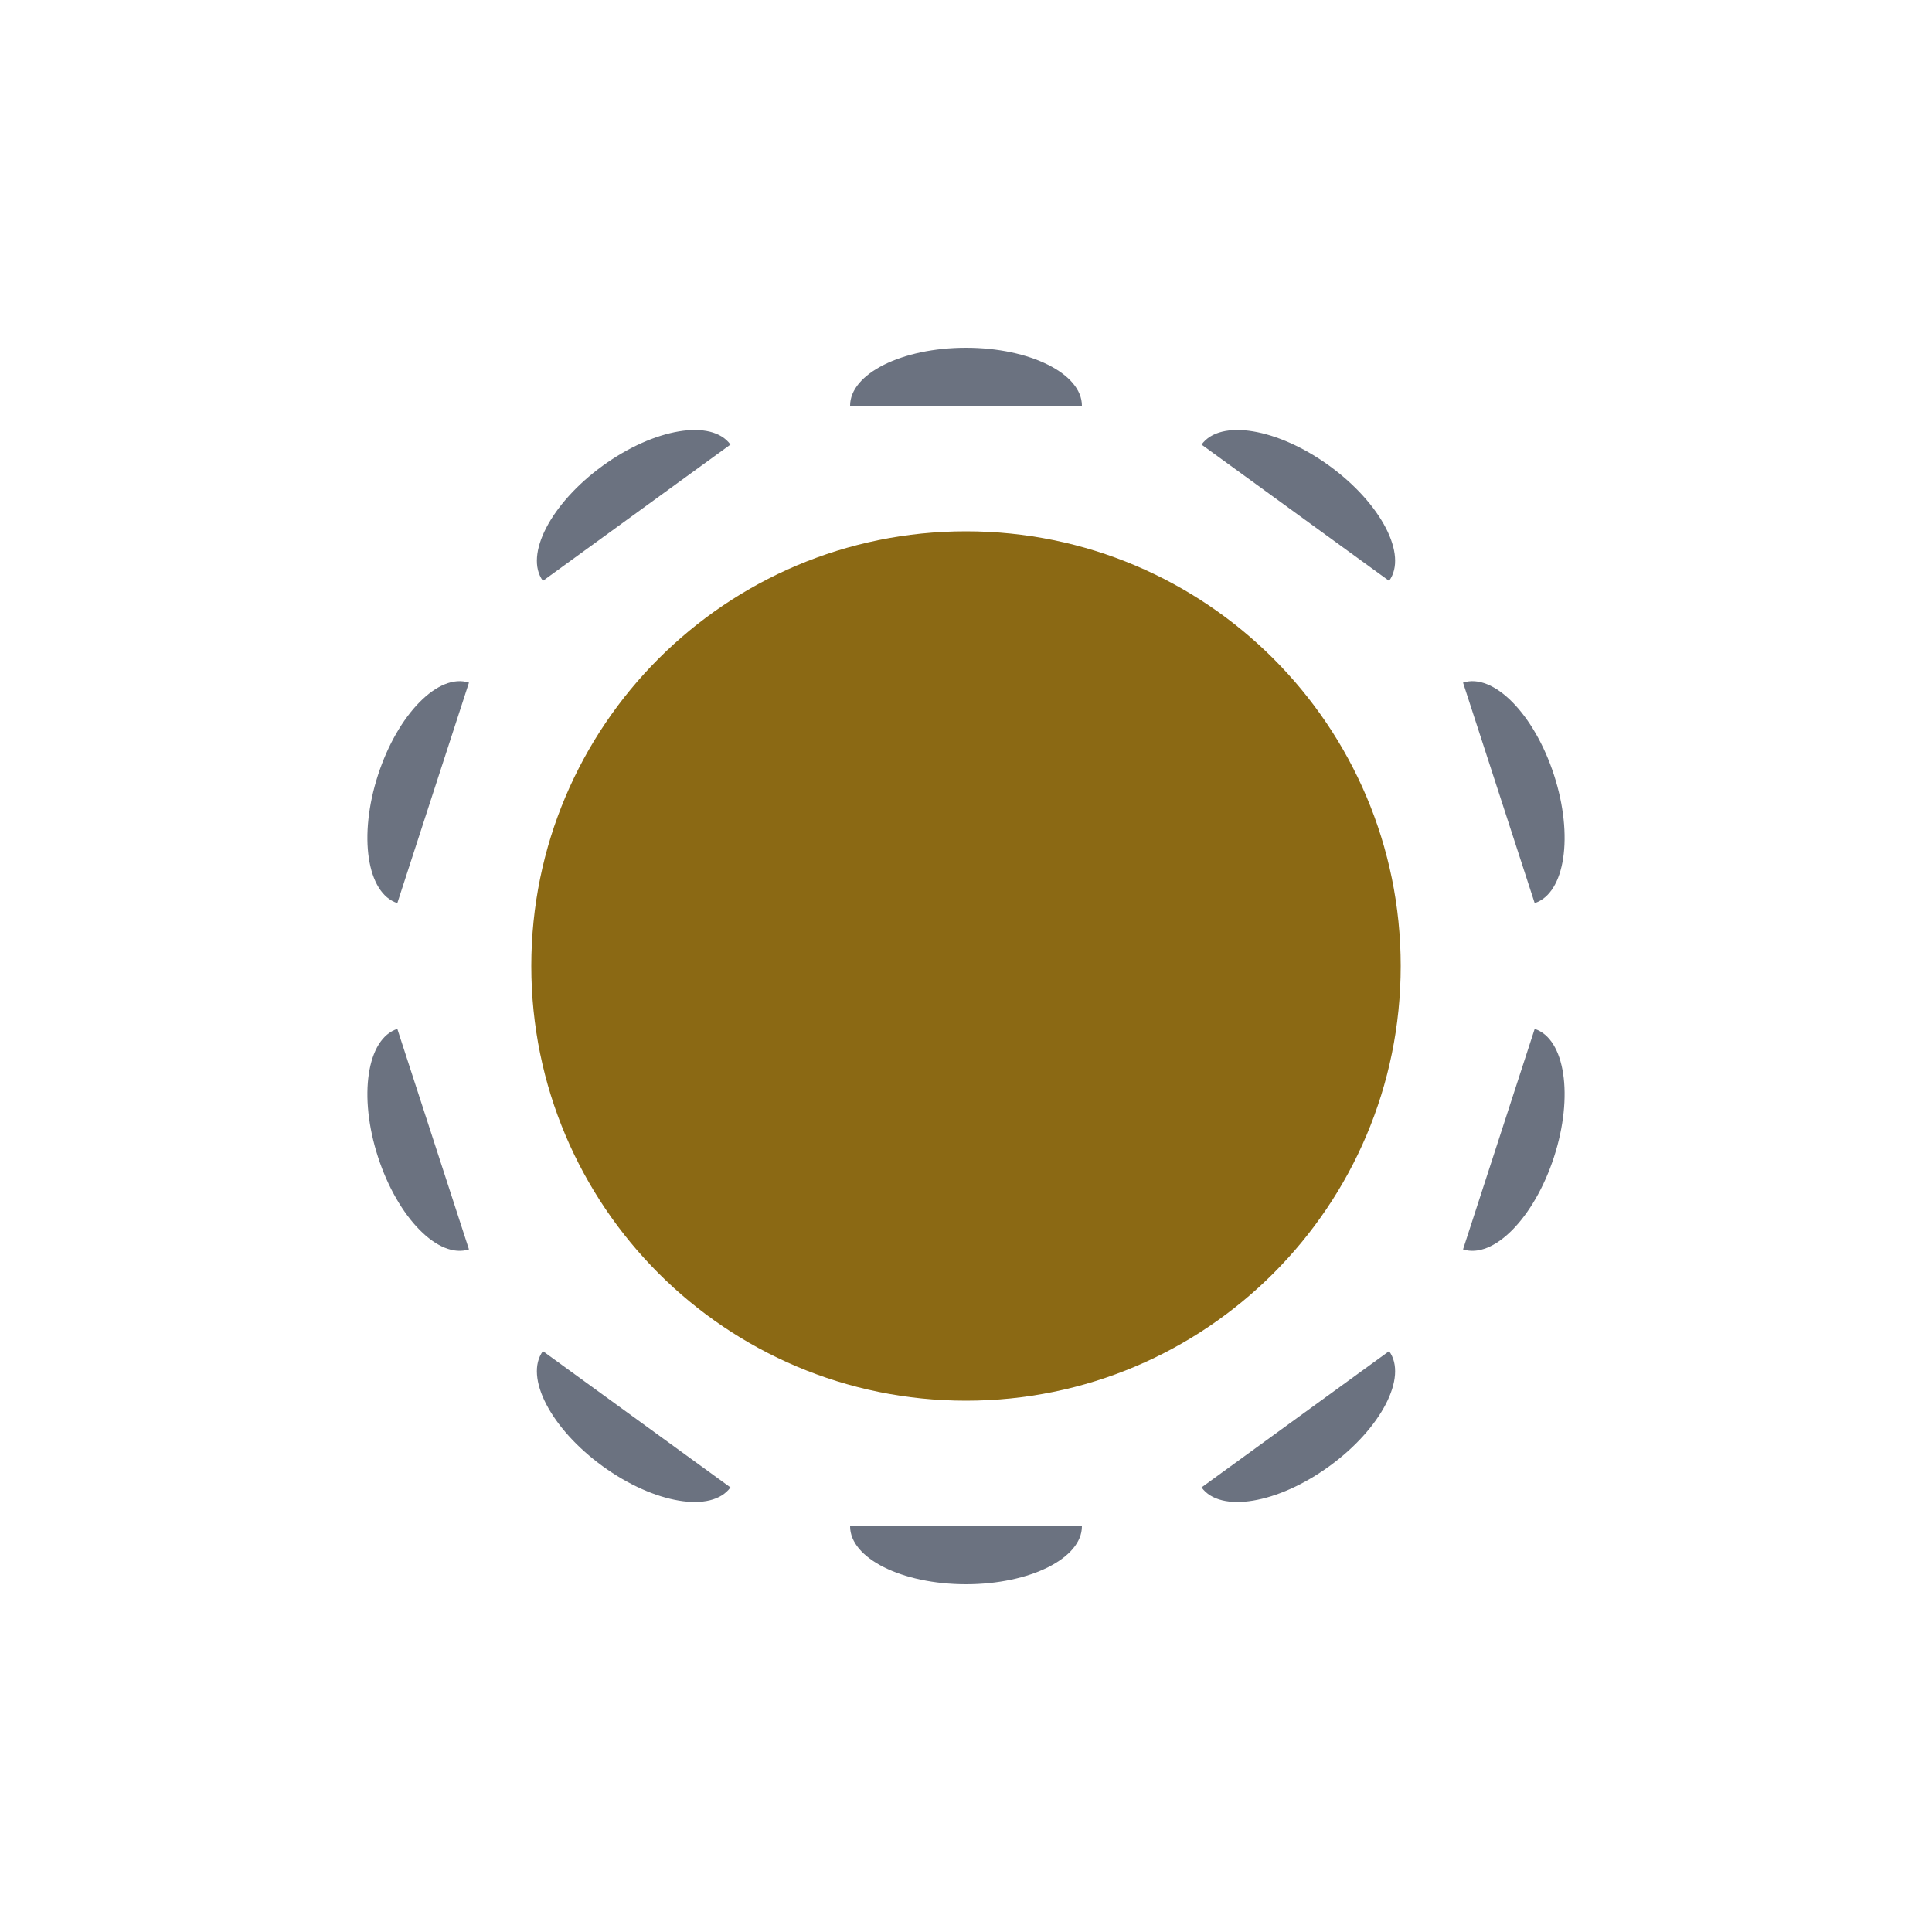
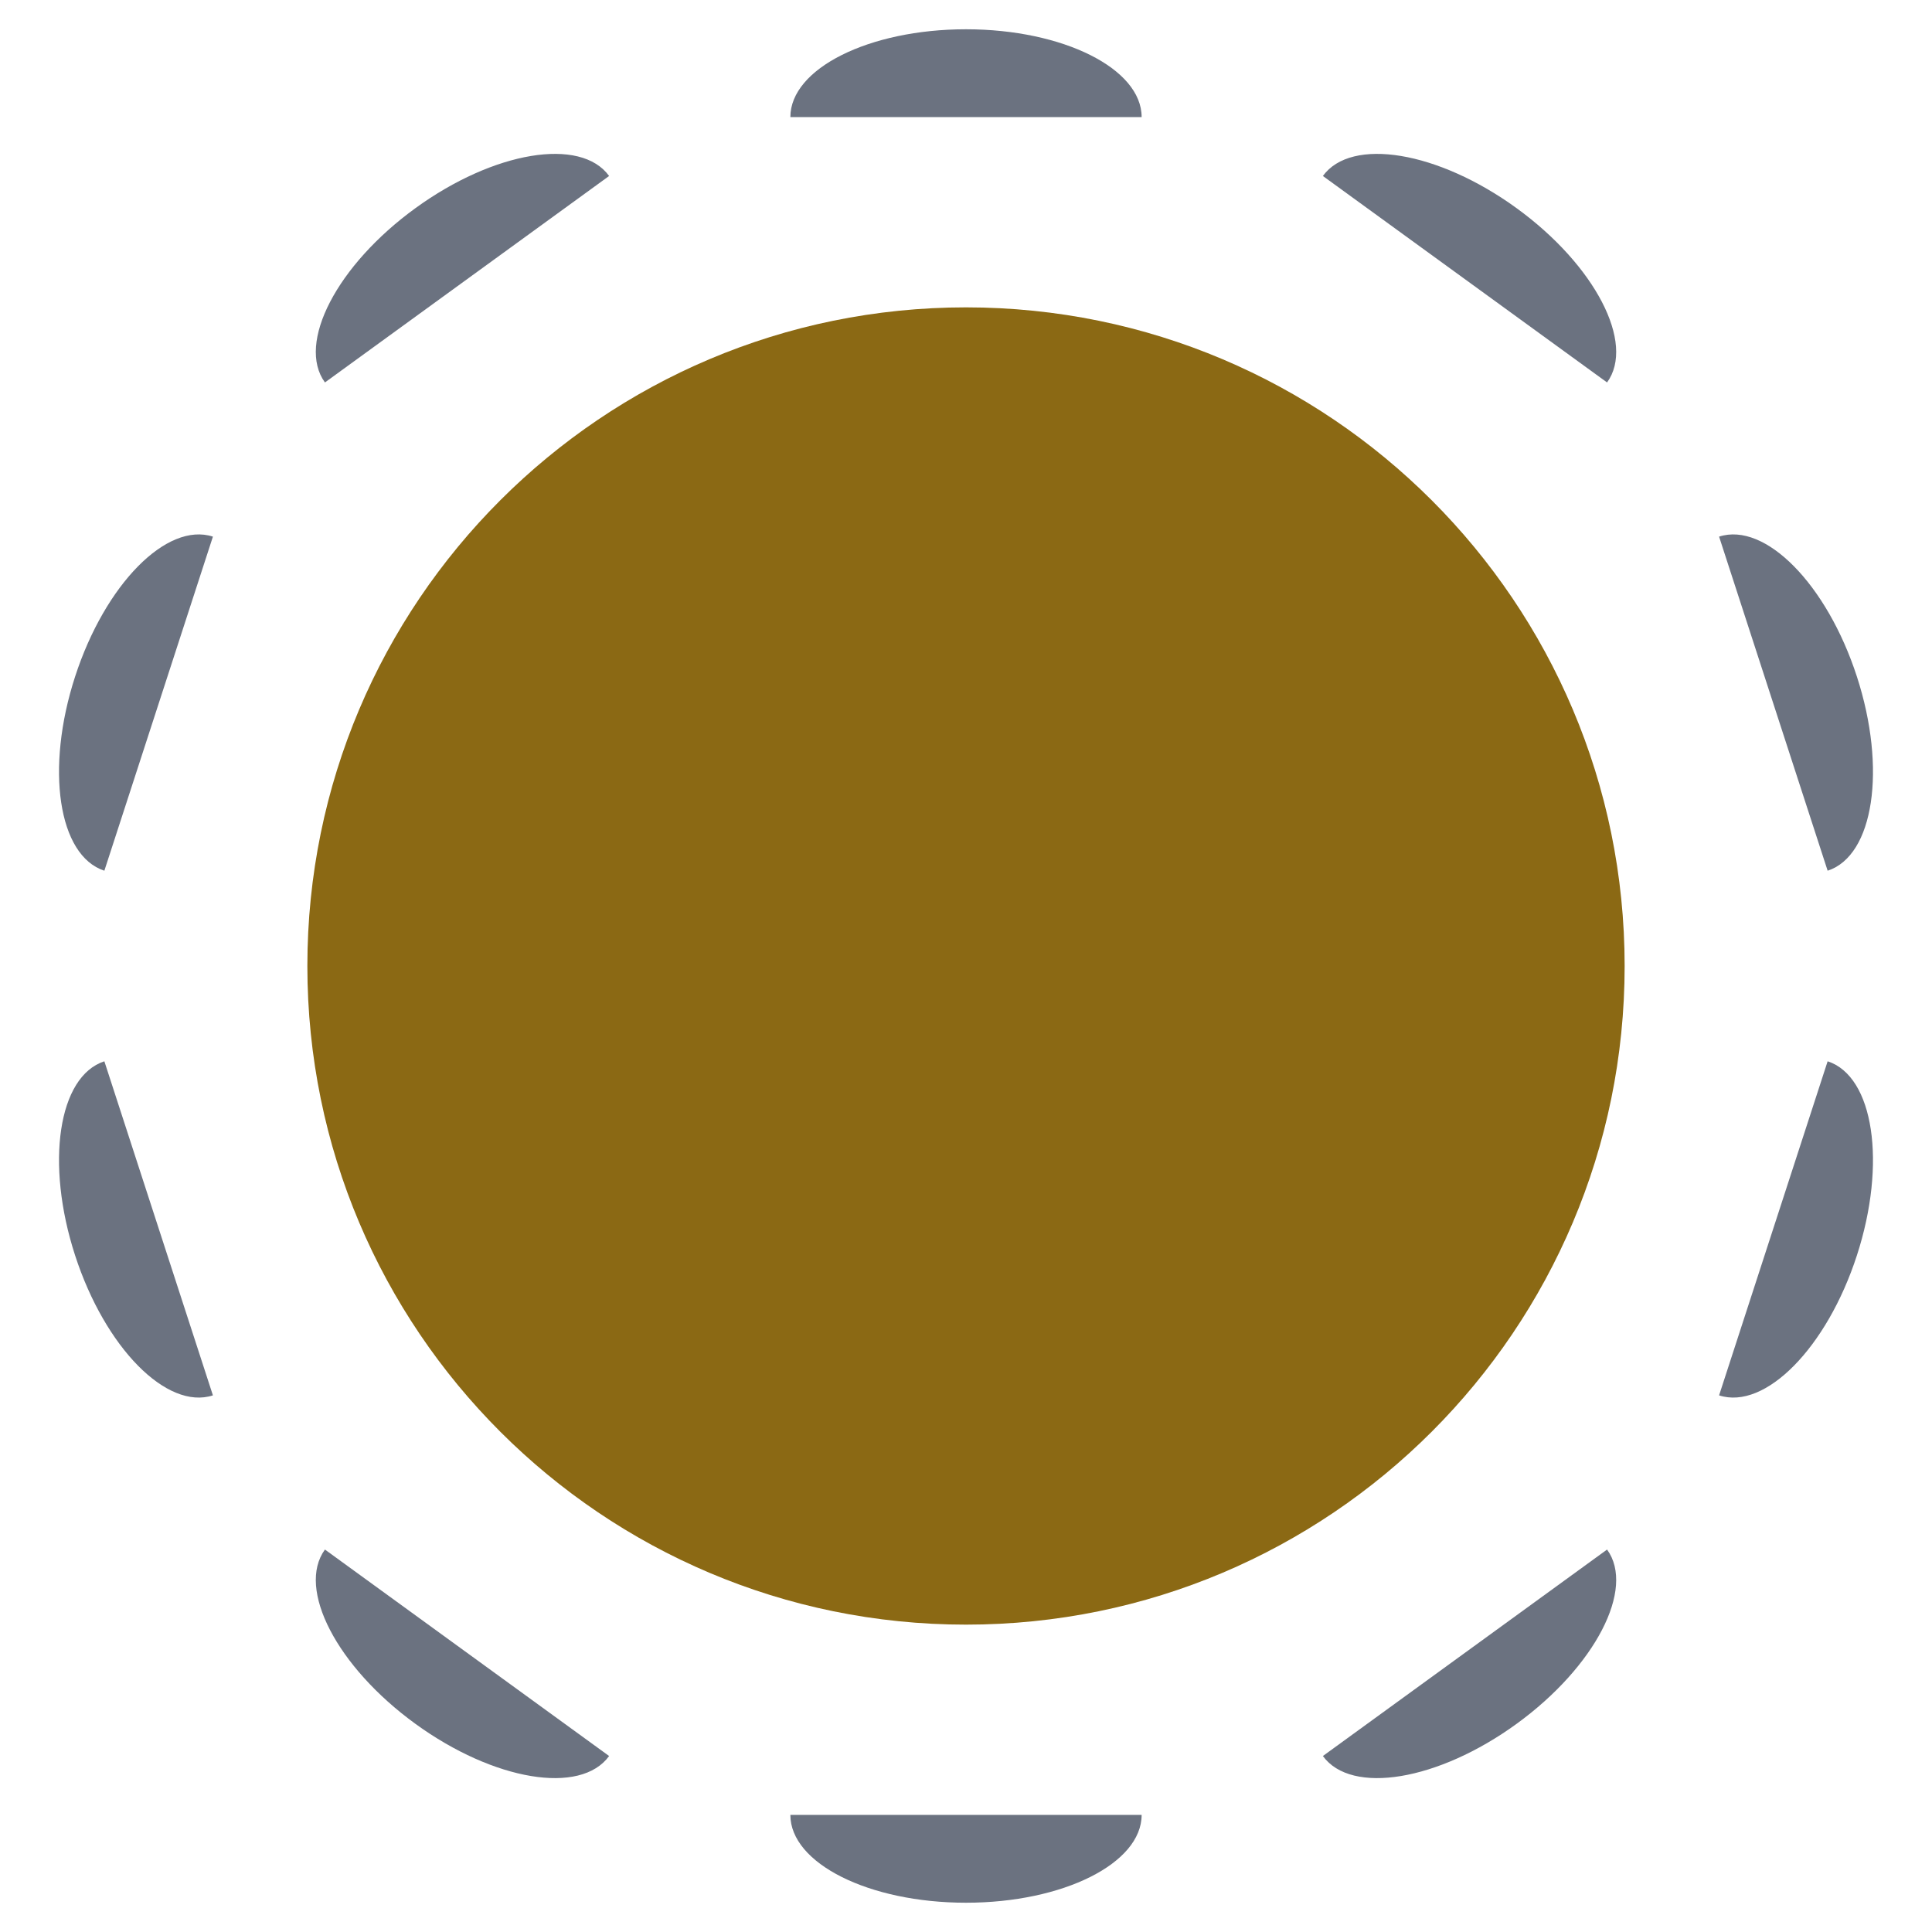
- <svg xmlns="http://www.w3.org/2000/svg" viewBox="0 0 200 200">
+ <svg xmlns="http://www.w3.org/2000/svg" viewBox="34 34 132 132">
  <circle cx="100" cy="100" r="45" fill="#8B6914" />
  <g transform="rotate(0, 100, 100)">
    <path d="M 88,42 A 12,6 0 0,1 112,42" fill="#6B7280" />
  </g>
  <g transform="rotate(36, 100, 100)">
    <path d="M 88,42 A 12,6 0 0,1 112,42" fill="#6B7280" />
  </g>
  <g transform="rotate(72, 100, 100)">
    <path d="M 88,42 A 12,6 0 0,1 112,42" fill="#6B7280" />
  </g>
  <g transform="rotate(108, 100, 100)">
    <path d="M 88,42 A 12,6 0 0,1 112,42" fill="#6B7280" />
  </g>
  <g transform="rotate(144, 100, 100)">
    <path d="M 88,42 A 12,6 0 0,1 112,42" fill="#6B7280" />
  </g>
  <g transform="rotate(180, 100, 100)">
    <path d="M 88,42 A 12,6 0 0,1 112,42" fill="#6B7280" />
  </g>
  <g transform="rotate(216, 100, 100)">
    <path d="M 88,42 A 12,6 0 0,1 112,42" fill="#6B7280" />
  </g>
  <g transform="rotate(252, 100, 100)">
    <path d="M 88,42 A 12,6 0 0,1 112,42" fill="#6B7280" />
  </g>
  <g transform="rotate(288, 100, 100)">
    <path d="M 88,42 A 12,6 0 0,1 112,42" fill="#6B7280" />
  </g>
  <g transform="rotate(324, 100, 100)">
    <path d="M 88,42 A 12,6 0 0,1 112,42" fill="#6B7280" />
  </g>
</svg>
